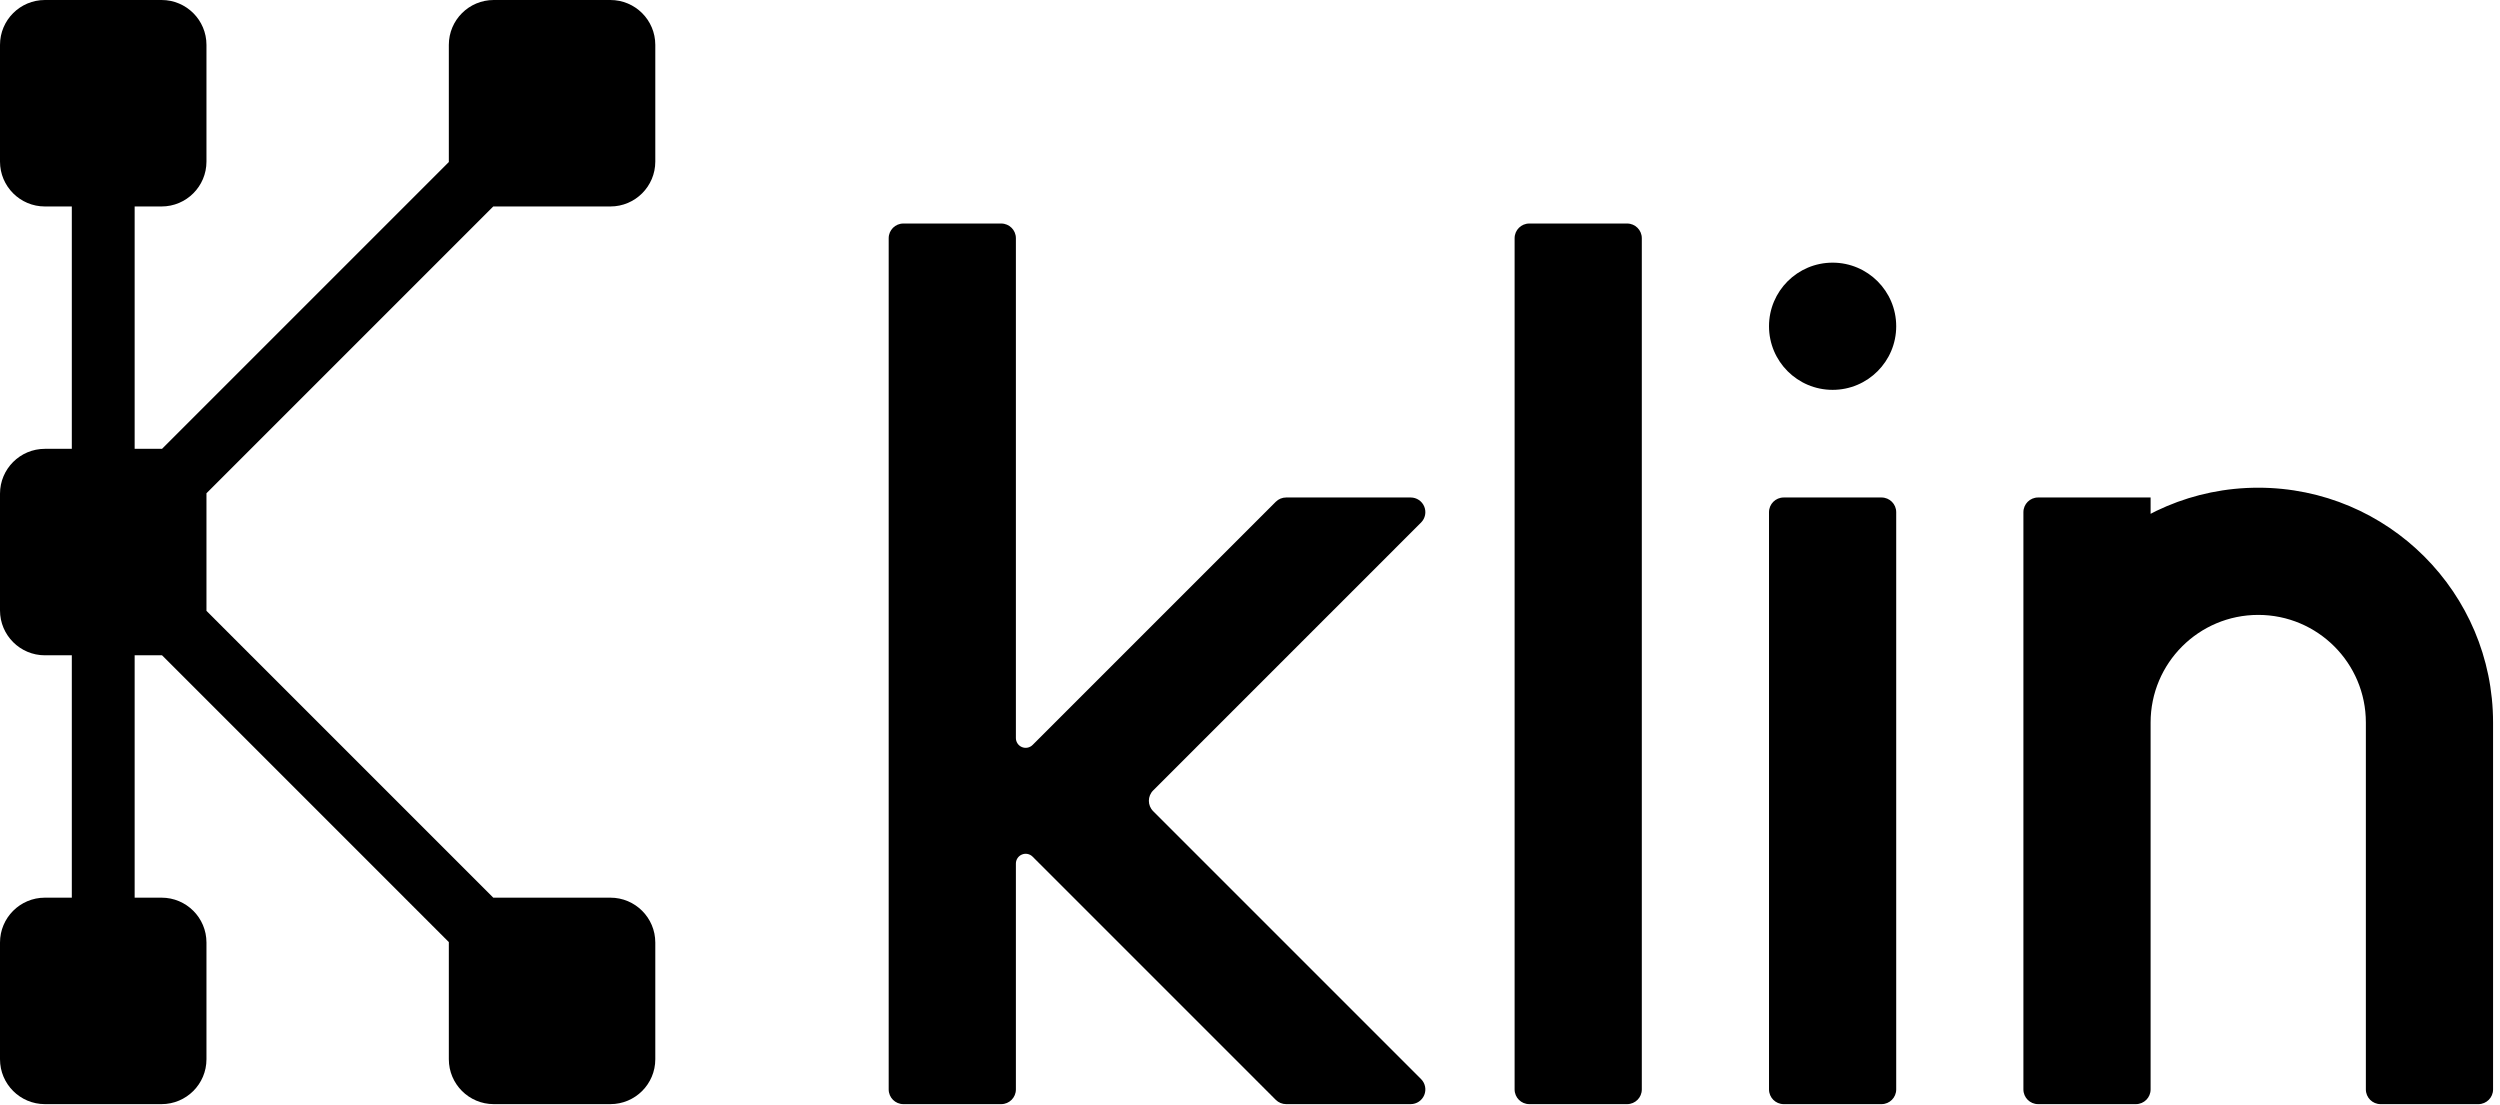
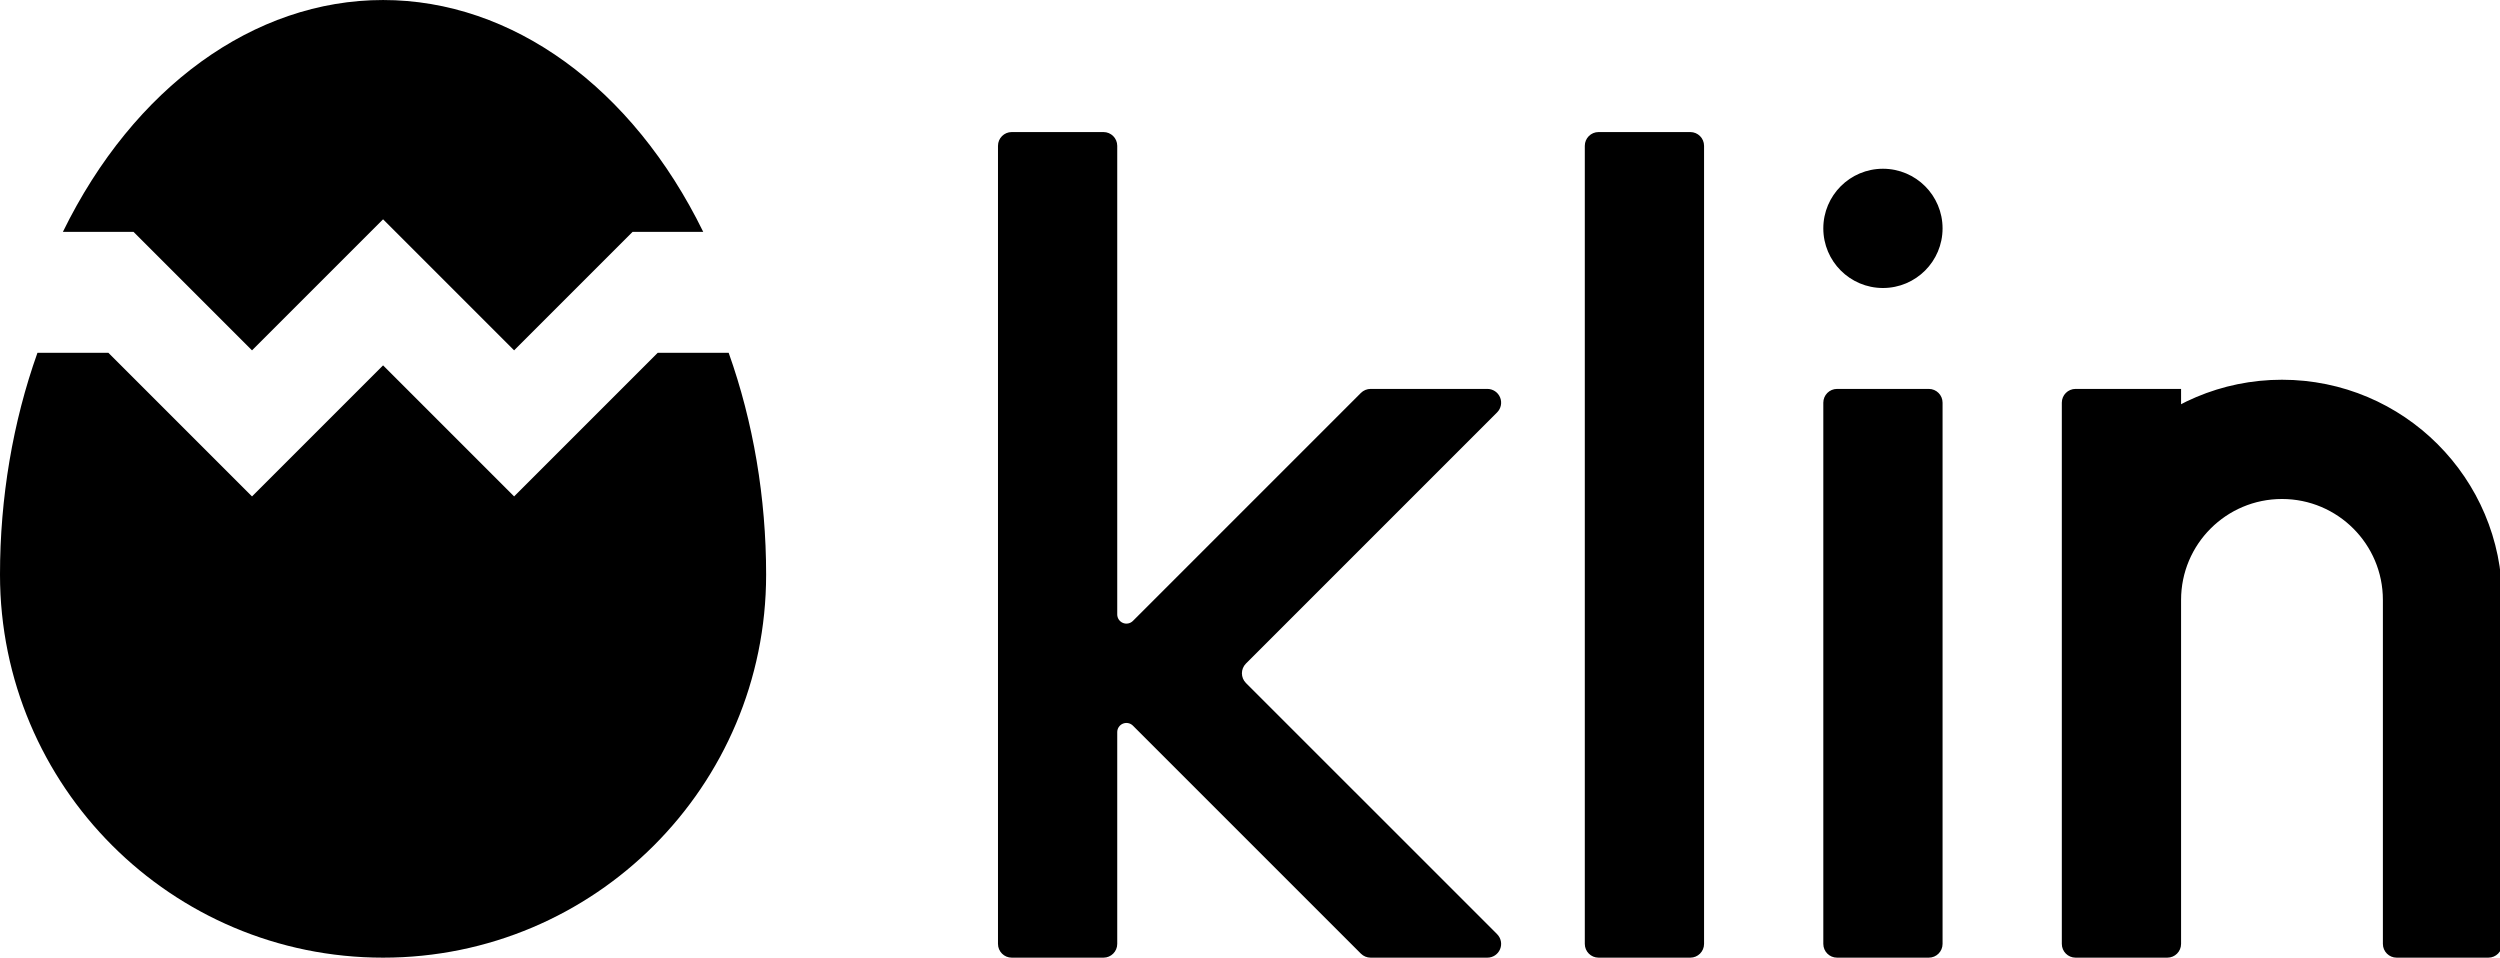
- <svg xmlns="http://www.w3.org/2000/svg" viewBox="0 0 557 246" width="557" height="246" role="img" aria-label="klin">
-   <path fill="currentColor" transform="translate(23 23)" d="M7 0L7 200L-7 200L-7 0L7 0ZM-4.95 95.05L95.05 -4.95L104.95 4.95L4.95 104.95L-4.95 95.05ZM4.95 95.05L104.95 195.05L95.05 204.95L-4.95 104.95L4.95 95.05ZM-13 -23L13 -23A10 10 0 0 1 23 -13L23 13A10 10 0 0 1 13 23L-13 23A10 10 0 0 1 -23 13L-23 -13A10 10 0 0 1 -13 -23ZM-13 77L13 77A10 10 0 0 1 23 87L23 113A10 10 0 0 1 13 123L-13 123A10 10 0 0 1 -23 113L-23 87A10 10 0 0 1 -13 77ZM-13 177L13 177A10 10 0 0 1 23 187L23 213A10 10 0 0 1 13 223L-13 223A10 10 0 0 1 -23 213L-23 187A10 10 0 0 1 -13 177ZM87 -23L113 -23A10 10 0 0 1 123 -13L123 13A10 10 0 0 1 113 23L87 23A10 10 0 0 1 77 13L77 -13A10 10 0 0 1 87 -23ZM87 177L113 177A10 10 0 0 1 123 187L123 213A10 10 0 0 1 113 223L87 223A10 10 0 0 1 77 213L77 187A10 10 0 0 1 87 177Z" />
-   <path fill="currentColor" transform="translate(198 246) scale(1.09)" d="M3 -180L23 -180A3 3 0 0 1 26 -177L26 -74.83A2 2 0 0 0 29.41 -73.41L79.12 -123.12A3 3 0 0 1 81.24 -124L106.7 -124A3 3 0 0 1 108.82 -118.88L54.06 -64.12A3 3 0 0 0 54.06 -59.88L108.82 -5.12A3 3 0 0 1 106.7 0L81.24 0A3 3 0 0 1 79.12 -0.88L29.41 -50.59A2 2 0 0 0 26 -49.17L26 -3A3 3 0 0 1 23 0L3 0A3 3 0 0 1 0 -3L0 -177A3 3 0 0 1 3 -180ZM130.94 -180L150.94 -180A3 3 0 0 1 153.94 -177L153.94 -3A3 3 0 0 1 150.94 0L130.94 0A3 3 0 0 1 127.94 -3L127.94 -177A3 3 0 0 1 130.94 -180ZM182.94 -124L202.94 -124A3 3 0 0 1 205.94 -121L205.94 -3A3 3 0 0 1 202.94 0L182.94 0A3 3 0 0 1 179.94 -3L179.94 -121A3 3 0 0 1 182.94 -124ZM179.94 -159A13 13 0 1 1 205.94 -159A13 13 0 1 1 179.94 -159ZM234.94 -124L257.94 -124L257.94 -3A3 3 0 0 1 254.94 0L234.94 0A3 3 0 0 1 231.94 -3L231.94 -121A3 3 0 0 1 234.94 -124ZM231.94 -78A48 48 0 0 1 327.94 -78V-3A3 3 0 0 1 324.94 0H304.94A3 3 0 0 1 301.94 -3V-78A22 22 0 0 0 257.94 -78Z" />
+ <svg xmlns="http://www.w3.org/2000/svg" viewBox="0 0 496 190" width="496" height="190" role="img" aria-label="klin">
+   <g data-part="egg" fill="currentColor">
+     <g transform="translate(76 114)">
+       <path data-part="shell" d="M-68.57 -44L-54.49 -44L-26 -15.51L0 -41.51L26 -15.51L54.49 -44L68.57 -44A76 102 0 0 1 76 0A76 76 0 0 1 0 76A76 76 0 0 1 -76 0A76 102 0 0 1 -68.57 -44Z" />
+       <path data-part="cap" d="M-63.52 -68A76 102 0 0 1 63.52 -68L49.51 -68L26 -44.49L0 -70.49L-26 -44.49L-49.51 -68L-63.52 -68Z" />
+     </g>
+   </g>
+   <path fill="currentColor" transform="translate(198 190) scale(0.91)" d="M3 -180L23 -180A3 3 0 0 1 26 -177L26 -74.83A2 2 0 0 0 29.41 -73.41L79.12 -123.12A3 3 0 0 1 81.24 -124L106.7 -124A3 3 0 0 1 108.82 -118.88L54.06 -64.12A3 3 0 0 0 54.06 -59.88L108.82 -5.12A3 3 0 0 1 106.7 0L81.24 0A3 3 0 0 1 79.12 -0.88L29.41 -50.59A2 2 0 0 0 26 -49.17L26 -3A3 3 0 0 1 23 0L3 0A3 3 0 0 1 0 -3L0 -177A3 3 0 0 1 3 -180ZM130.94 -180L150.94 -180A3 3 0 0 1 153.94 -177L153.94 -3A3 3 0 0 1 150.94 0L130.94 0A3 3 0 0 1 127.94 -3L127.94 -177A3 3 0 0 1 130.94 -180ZM182.94 -124L202.94 -124A3 3 0 0 1 205.94 -121L205.94 -3A3 3 0 0 1 202.94 0L182.94 0A3 3 0 0 1 179.94 -3L179.94 -121A3 3 0 0 1 182.94 -124ZM179.94 -159A13 13 0 1 1 205.94 -159A13 13 0 1 1 179.94 -159ZM234.94 -124L257.94 -124L257.94 -3A3 3 0 0 1 254.94 0L234.94 0A3 3 0 0 1 231.94 -3L231.94 -121A3 3 0 0 1 234.94 -124ZM231.94 -78A48 48 0 0 1 327.94 -78V-3A3 3 0 0 1 324.94 0H304.94A3 3 0 0 1 301.94 -3V-78A22 22 0 0 0 257.94 -78Z" />
</svg>
